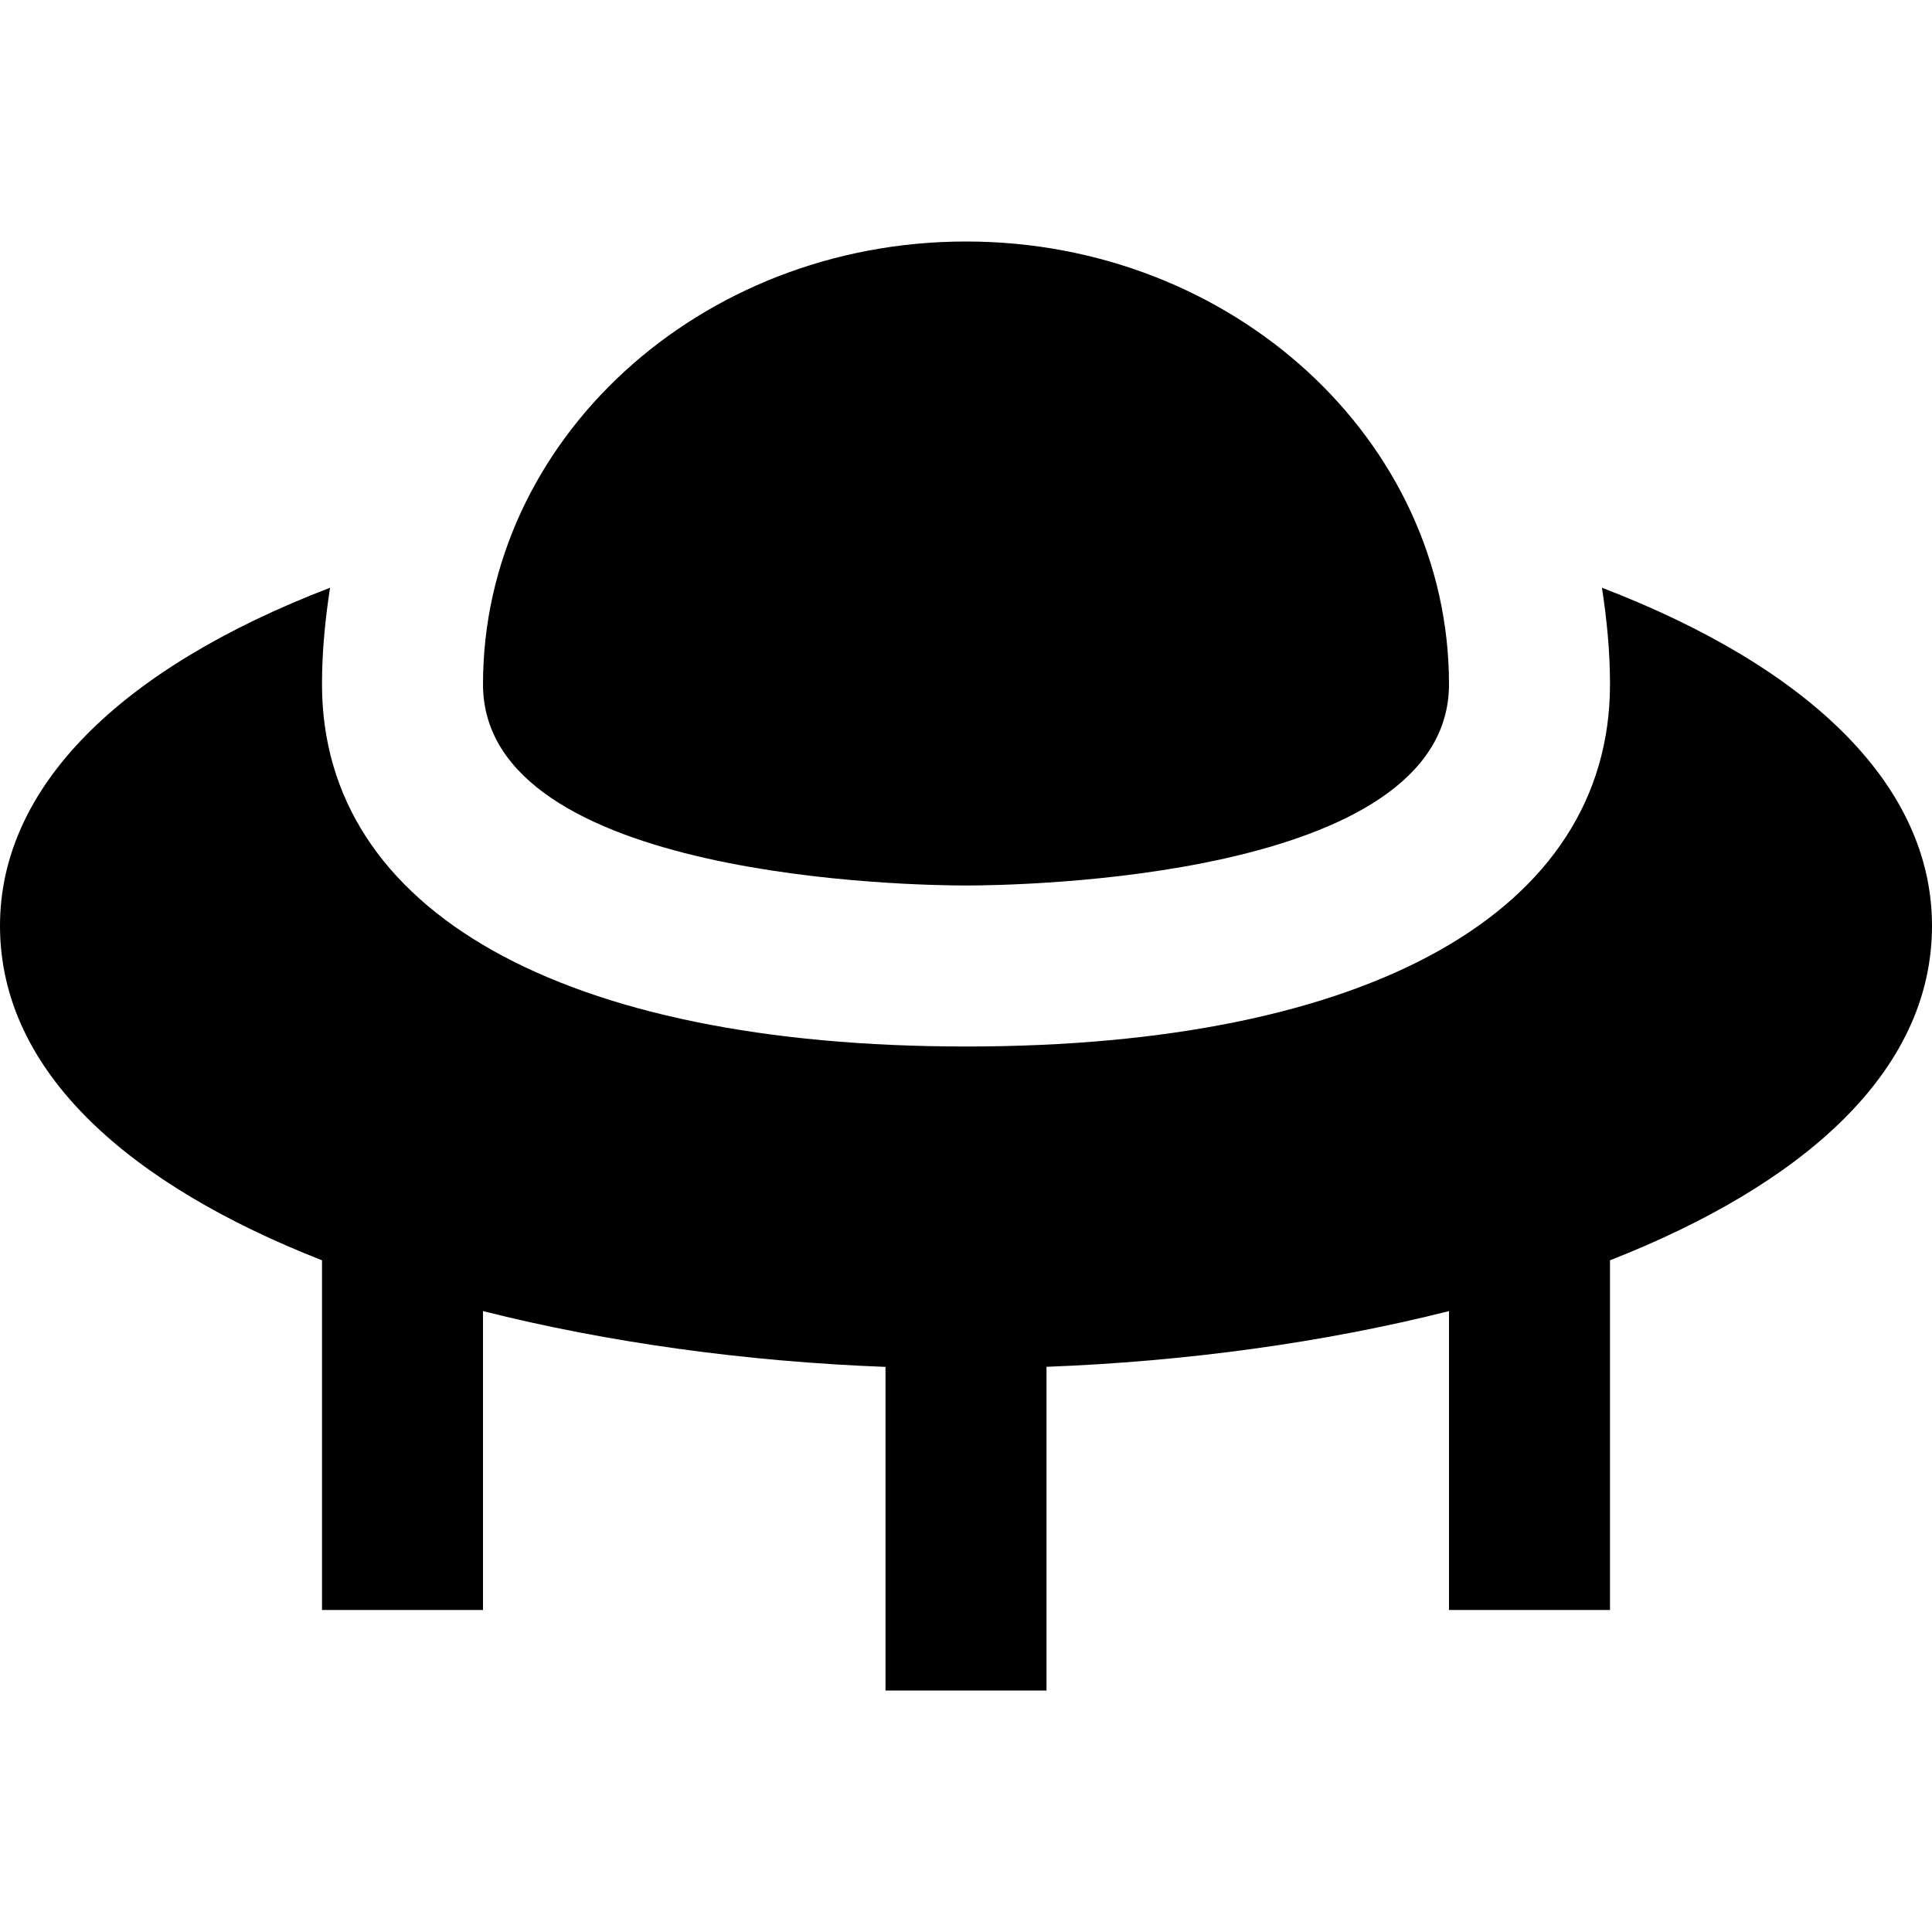
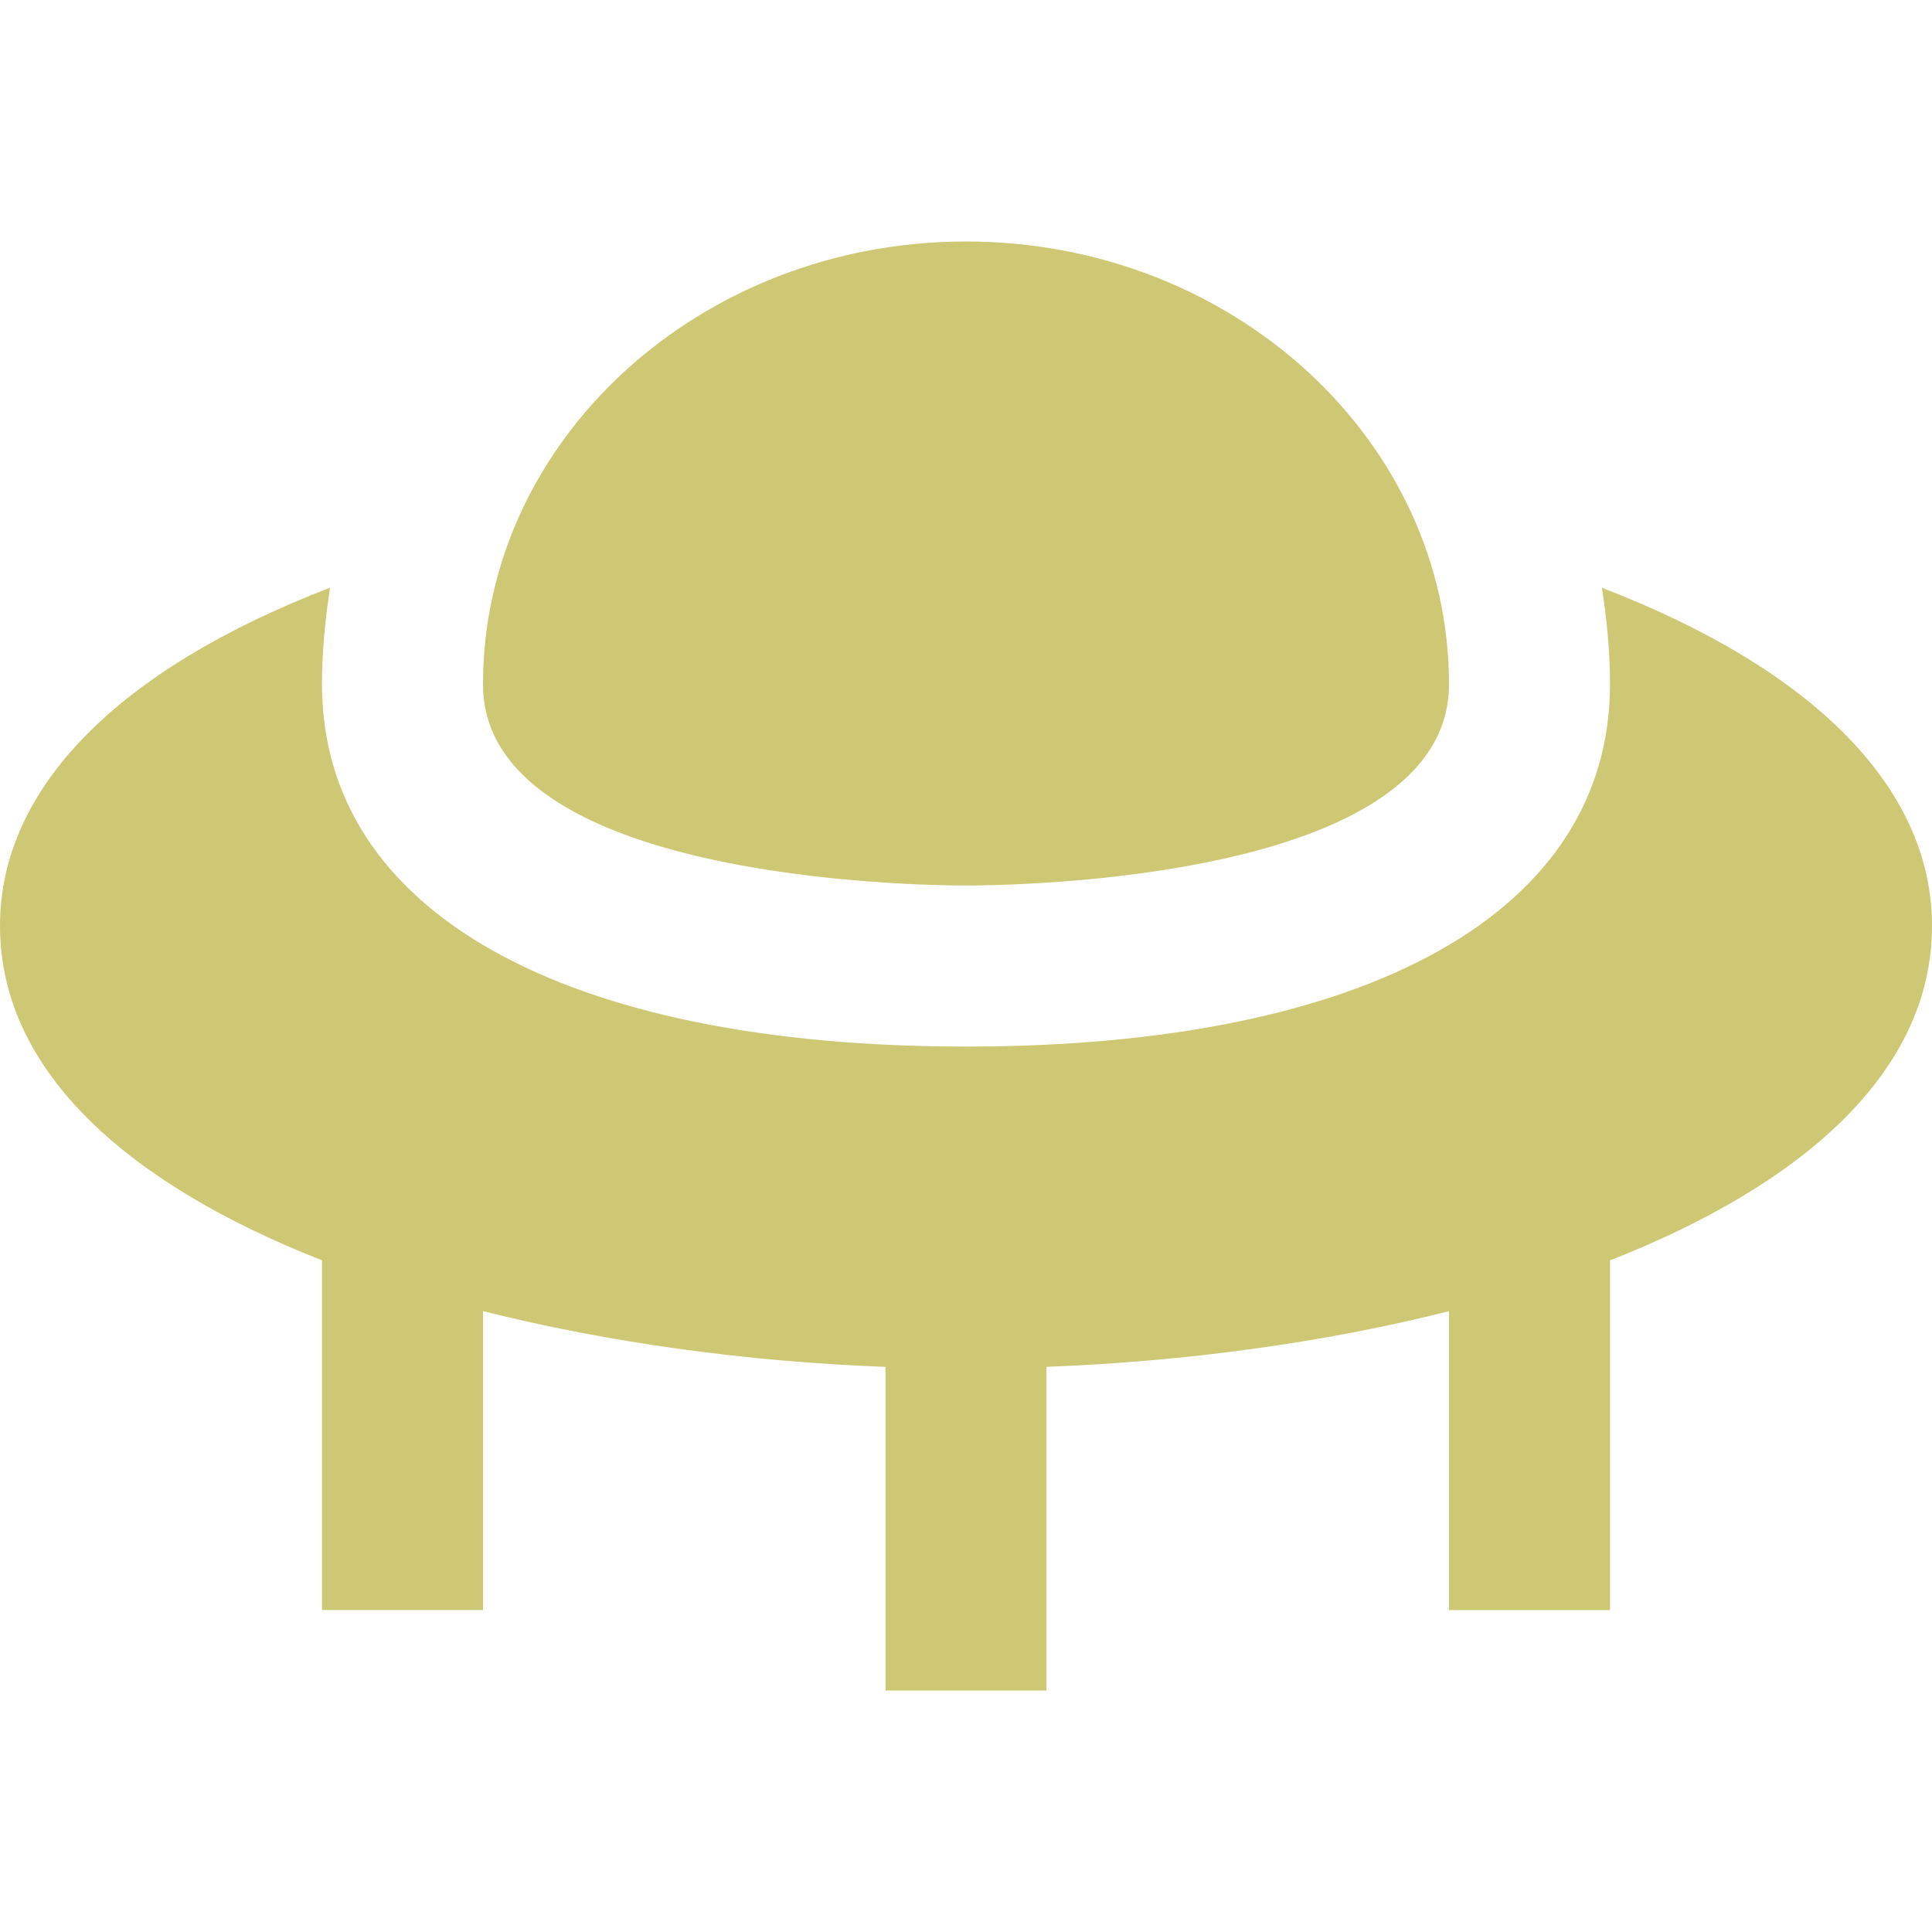
- <svg xmlns="http://www.w3.org/2000/svg" viewBox="0 0 24 24" width="96px" height="96px">
-   <path d="M 12 3 C 8.69 3 6 5.47 6 8.5 C 6 10.93 11.39 11 12 11 C 12.61 11 18 10.93 18 8.5 C 18 5.47 15.31 3 12 3 z M 4.1 7.301 C 1.47 8.311 0 9.79 0 11.5 C 0 13.331 1.631 14.727 4 15.656 L 4 20 L 6 20 L 6 16.287 C 7.555 16.679 9.274 16.915 11 16.98 L 11 21 L 13 21 L 13 16.979 C 14.726 16.914 16.445 16.679 18 16.287 L 18 20 L 20 20 L 20 15.656 C 22.369 14.727 24 13.331 24 11.5 C 24 9.79 22.53 8.311 19.9 7.301 C 19.96 7.691 20 8.09 20 8.5 C 20 11.32 17.01 13 12 13 C 6.99 13 4 11.32 4 8.5 C 4 8.09 4.04 7.691 4.1 7.301 z" />
+ <svg xmlns="http://www.w3.org/2000/svg" viewBox="0,0,256,256" width="100px" height="100px">
+   <g fill="#cec874" fill-rule="nonzero" stroke="none" stroke-width="1" stroke-linecap="butt" stroke-linejoin="miter" stroke-miterlimit="10" stroke-dasharray="" stroke-dashoffset="0" font-family="none" font-weight="none" font-size="none" text-anchor="none" style="mix-blend-mode: normal">
+     <g transform="scale(10.66667,10.66667)">
+       <path d="M12,3c-3.31,0 -6,2.47 -6,5.5c0,2.43 5.39,2.5 6,2.5c0.61,0 6,-0.07 6,-2.5c0,-3.03 -2.69,-5.5 -6,-5.5zM4.1,7.301c-2.63,1.01 -4.1,2.489 -4.1,4.199c0,1.831 1.631,3.227 4,4.156v4.344h2v-3.713c1.555,0.392 3.274,0.628 5,0.693v4.02h2v-4.021c1.726,-0.065 3.445,-0.299 5,-0.691v3.713h2v-4.344c2.369,-0.929 4,-2.325 4,-4.156c0,-1.71 -1.47,-3.189 -4.1,-4.199c0.06,0.39 0.1,0.789 0.1,1.199c0,2.82 -2.99,4.5 -8,4.5c-5.01,0 -8,-1.68 -8,-4.5c0,-0.41 0.04,-0.809 0.1,-1.199z" />
+     </g>
+   </g>
</svg>
